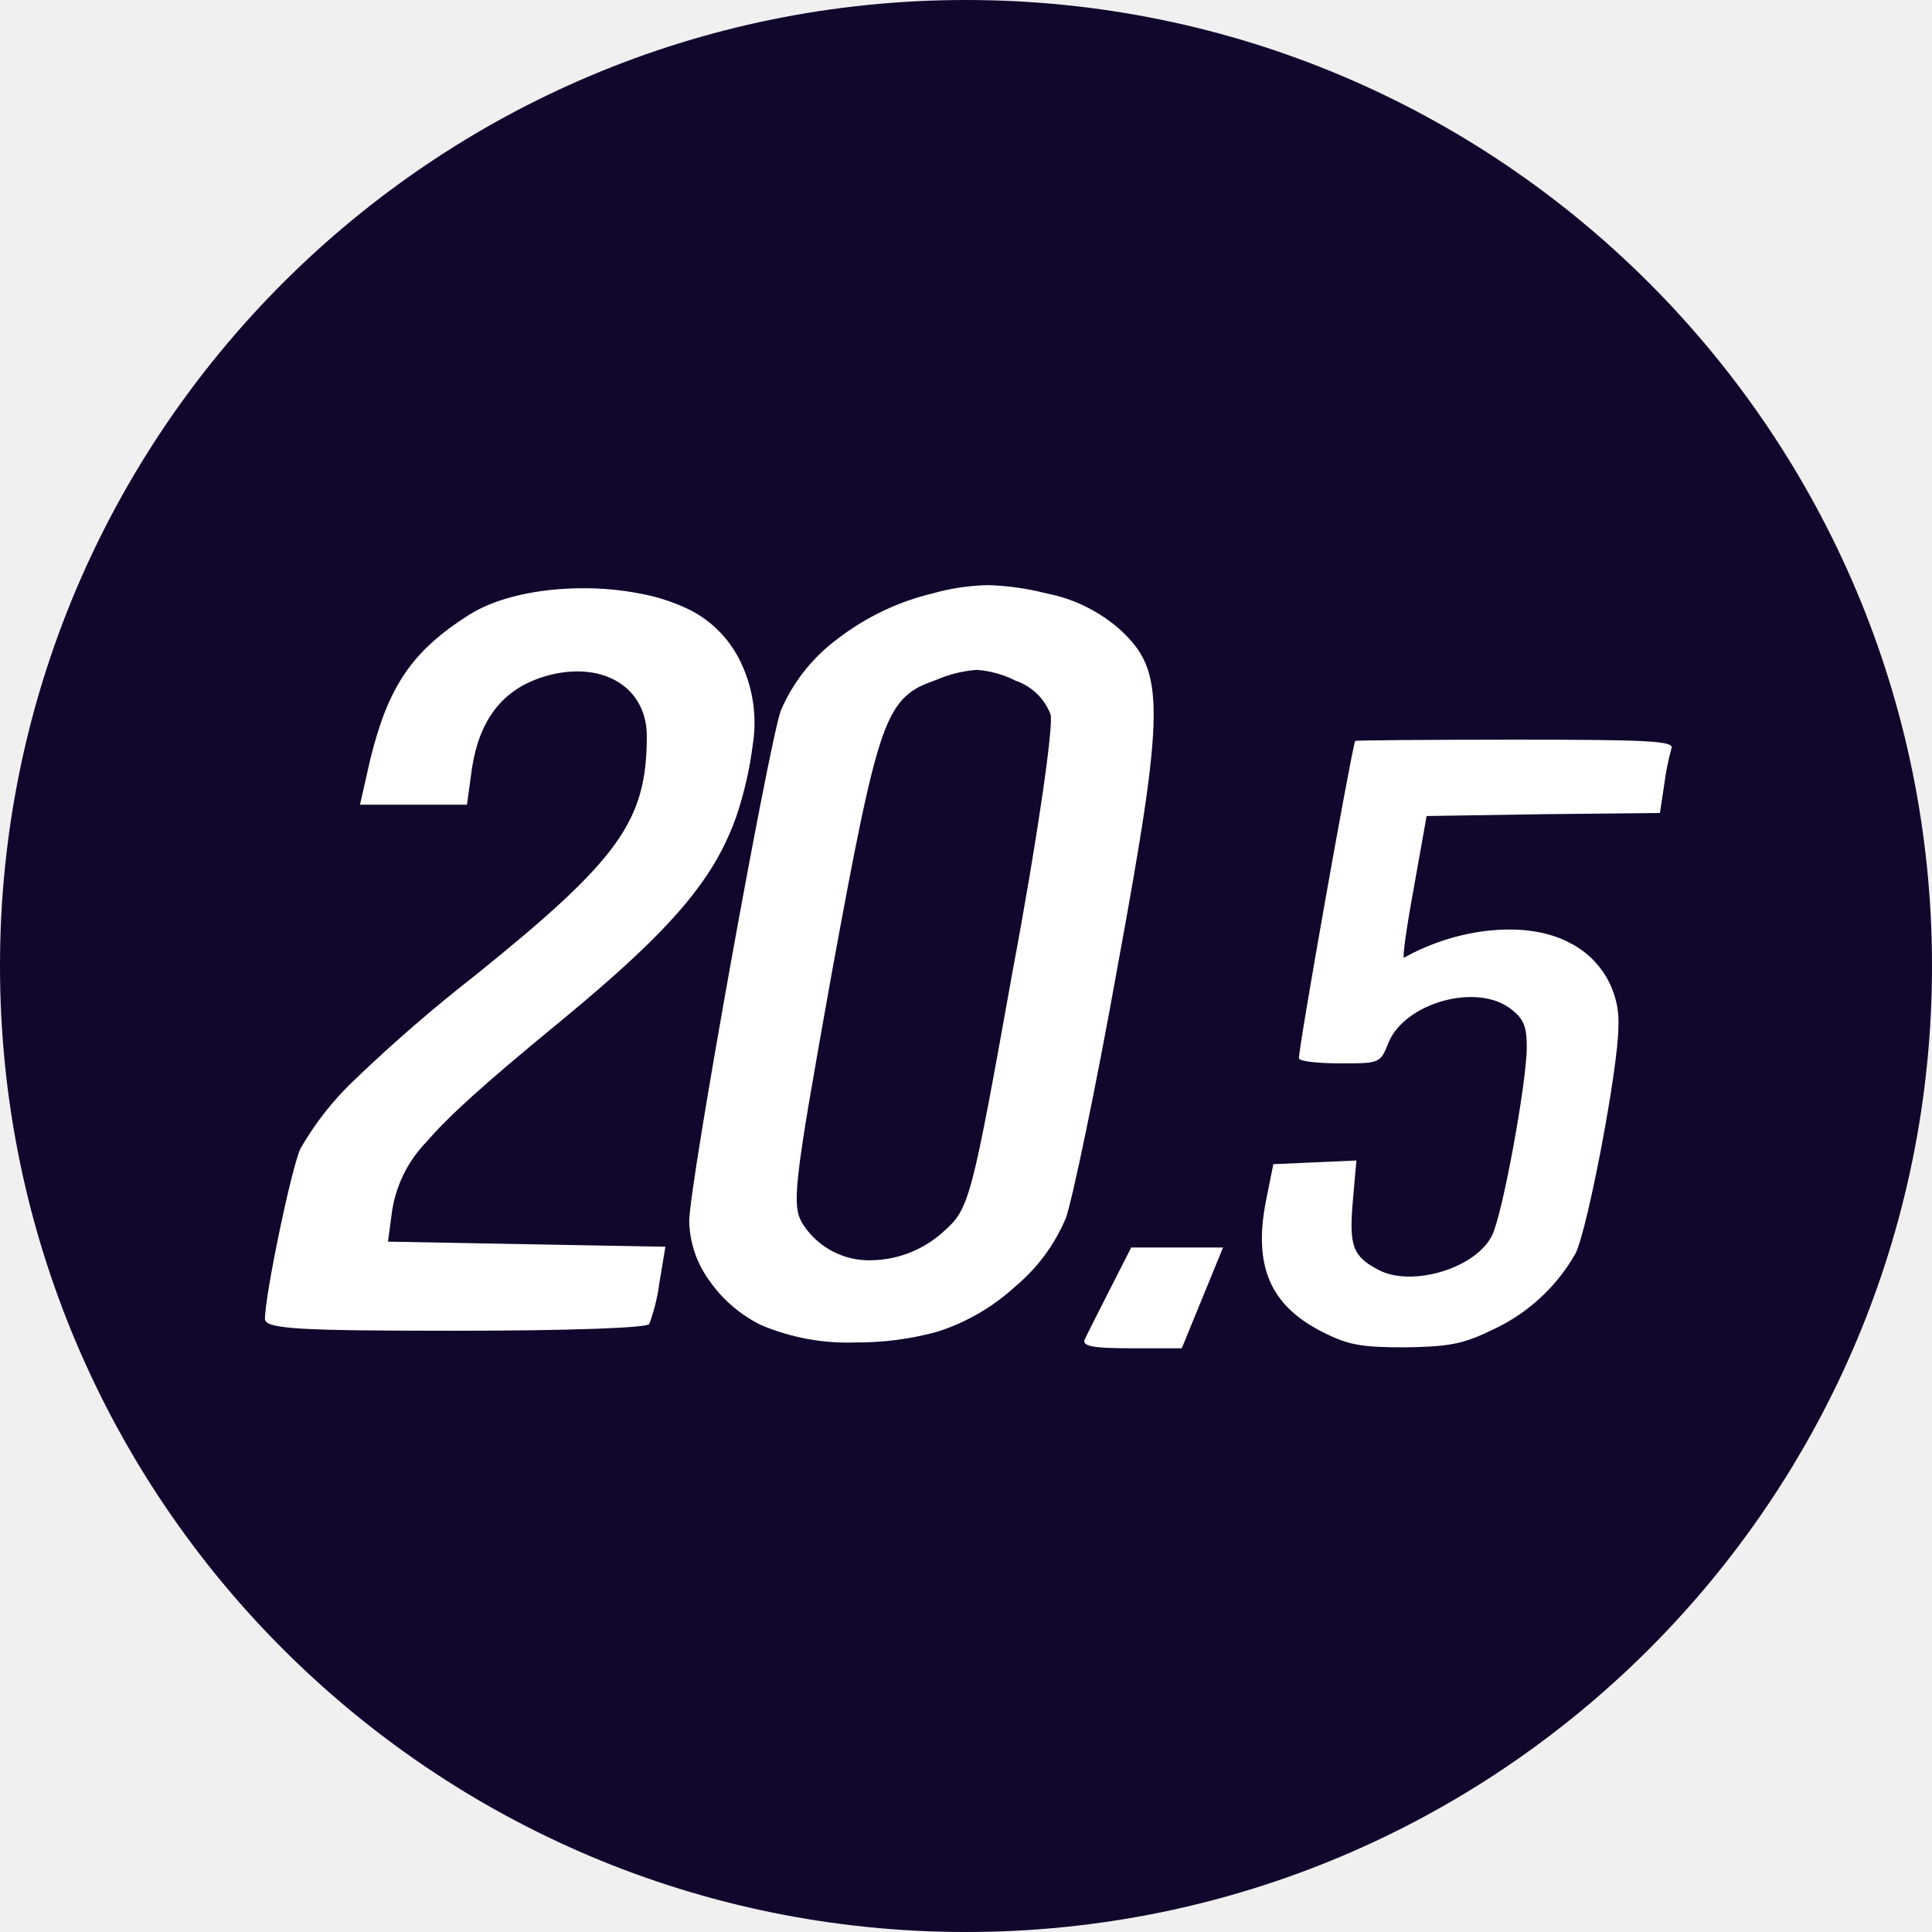
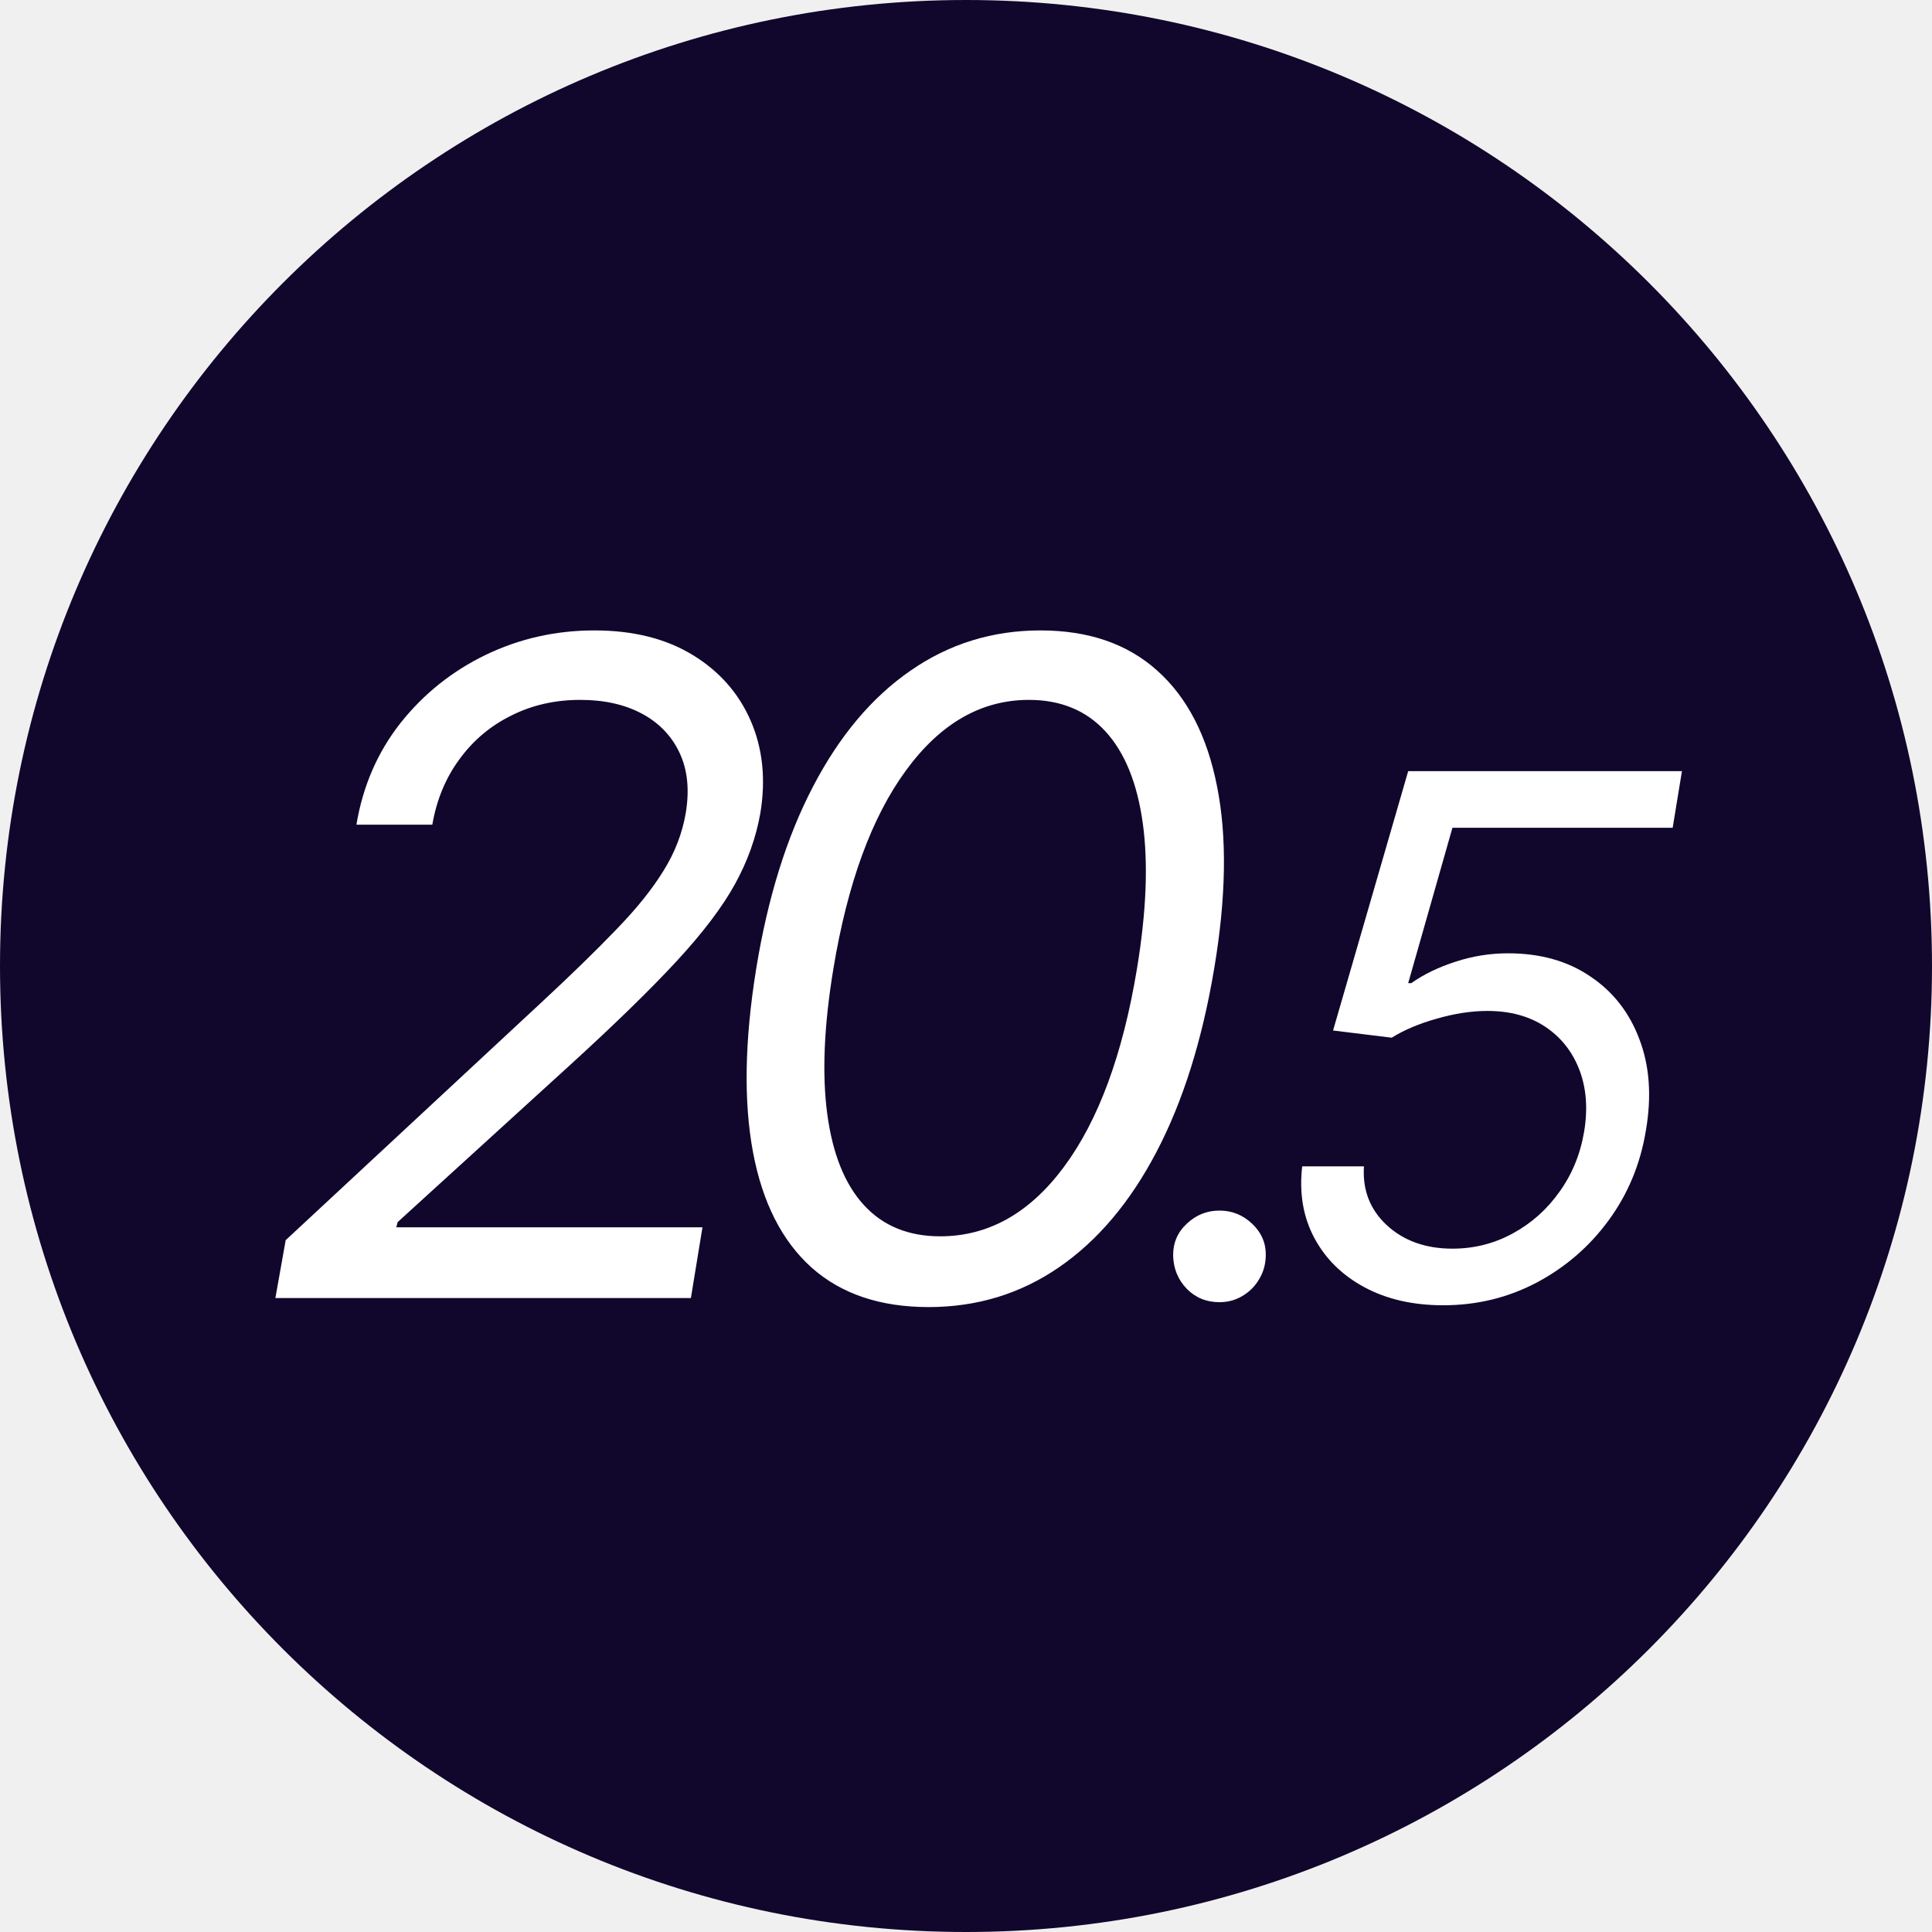
- <svg xmlns="http://www.w3.org/2000/svg" width="175" height="175" viewBox="0 0 175 175">
-   <defs>
-     <clipPath id="b">
-       <rect width="175" height="175" />
-     </clipPath>
-   </defs>
-   <g id="a" clip-path="url(#b)">
-     <circle cx="87.5" cy="87.5" r="87.5" fill="#11072d" />
-     <g transform="translate(-1.312)">
-       <path d="M53.471,68.6A20.037,20.037,0,0,1,44.884,67a12.386,12.386,0,0,1-4.669-4.054,9.481,9.481,0,0,1-1.787-5.322c0-1.691,1.882-12.91,3.747-23.278,1.8-10,3.992-21.465,4.554-22.99a15.923,15.923,0,0,1,5.207-6.542A22.832,22.832,0,0,1,60.486.749,19.965,19.965,0,0,1,65.463,0a24.109,24.109,0,0,1,5.322.749,14.094,14.094,0,0,1,6.687,3.3c2.03,1.877,3.055,3.6,3.026,7.84-.029,4.266-1.12,10.956-3.257,22.6-1.964,11-4.095,21.121-4.688,22.826a16.29,16.29,0,0,1-4.592,6.216,19.022,19.022,0,0,1-7.013,4.083A27.3,27.3,0,0,1,53.471,68.6ZM64.477,7.676a11.4,11.4,0,0,0-3.683.913c-2.15.752-3.548,1.468-4.833,5.053-1.278,3.567-2.57,10.343-4.544,21.078-1.91,10.646-2.762,15.574-3.093,18.533-.359,3.2-.058,3.93.481,4.755a7.121,7.121,0,0,0,6.117,3.147,9.941,9.941,0,0,0,6.641-2.686c2.237-2.006,2.467-2.882,6.149-23.441C70.06,22.5,71.4,12.871,71.169,11.74a5.167,5.167,0,0,0-3.151-3.074A9.336,9.336,0,0,0,64.477,7.676ZM17.216,67.538c-6.632,0-11.272-.032-13.911-.192C.927,67.2,0,66.954,0,66.462c0-2.185,2.444-13.879,3.228-15.448a27.258,27.258,0,0,1,5.034-6.341,141.175,141.175,0,0,1,10.8-9.338C32.119,24.811,34.586,21.368,34.586,13.661c0-3.5-2.534-5.847-6.3-5.847a10.361,10.361,0,0,0-3.225.544c-3.545,1.156-5.607,3.821-6.3,8.147l-.461,3.382H8.608l.923-4.073c1.63-6.675,3.815-9.869,8.992-13.143C20.936,1.153,24.7.282,28.853.282a26.616,26.616,0,0,1,5.209.5,17.381,17.381,0,0,1,4.521,1.508A10.251,10.251,0,0,1,43.2,7.206a12.666,12.666,0,0,1,.989,7.224,33.412,33.412,0,0,1-1.519,6.6,23.722,23.722,0,0,1-2.967,5.727c-2.459,3.522-6.281,7.277-13.191,12.96C19.916,45.138,16.7,48.034,14.66,50.4a11.492,11.492,0,0,0-3.208,6.763l-.308,2.305,12.528.231,12.6.23-.537,3.228a17.425,17.425,0,0,1-.923,3.766C34.671,67.285,27.434,67.538,17.216,67.538Z" transform="translate(25.312 53)" fill="#fff" />
-       <path d="M61.491-53.945s-4.03,7.9-4.213,8.332c-.244.611.733.794,4.213.794h4.58l3.738-9.126Z" transform="translate(42.285 166.945)" fill="#fff" />
-       <path d="M63.079-137.889c-.387,1.051-5.255,28.489-5.089,28.766.111.277,1.826.443,3.762.443,3.6,0,3.6,0,4.37-1.936,1.549-3.6,8.021-5.366,11.064-2.987,1.162.885,1.438,1.6,1.438,3.43,0,3.209-2.213,15.268-3.153,17.094-1.494,2.987-7.3,4.7-10.289,3.1-2.323-1.217-2.655-2.157-2.323-6.14l.332-3.762-3.762.166-3.762.166L55-96.234c-1.162,5.919.387,9.515,5.145,11.894,2.268,1.162,3.485,1.383,7.413,1.383,3.872-.055,5.255-.277,7.745-1.494a16.66,16.66,0,0,0,7.745-7.026c1.106-2.268,3.872-16.817,3.872-20.523a8.01,8.01,0,0,0-4.481-7.634c-3.762-1.991-10.013-1.383-14.936,1.383-.166.111.221-2.711.885-6.306l1.162-6.528,10.566-.166,10.566-.111.387-2.545a23.839,23.839,0,0,1,.664-3.319c.221-.664-2.157-.774-14.162-.774C69.607-138,63.134-137.945,63.079-137.889Z" transform="translate(60.984 205)" fill="#fff" />
-     </g>
-   </g>
+ <svg xmlns="http://www.w3.org/2000/svg" width="128" height="128" viewBox="0 0 128 128" fill="none">
+   <circle cx="64" cy="64" r="64" fill="#11072D" />
+   <path d="M18.245 86L18.927 82.165L35.887 66.398C37.876 64.551 39.53 62.939 40.851 61.561C42.187 60.183 43.224 58.891 43.962 57.683C44.715 56.476 45.205 55.205 45.432 53.869C45.688 52.335 45.553 51.007 45.027 49.885C44.502 48.763 43.671 47.896 42.535 47.285C41.398 46.675 40.035 46.369 38.444 46.369C36.767 46.369 35.24 46.717 33.863 47.413C32.485 48.095 31.341 49.061 30.432 50.311C29.523 51.547 28.927 52.989 28.642 54.636H23.614C24.04 52.08 25.013 49.835 26.533 47.903C28.067 45.972 29.949 44.466 32.179 43.386C34.424 42.307 36.824 41.767 39.381 41.767C41.938 41.767 44.104 42.307 45.88 43.386C47.655 44.466 48.941 45.922 49.736 47.754C50.532 49.587 50.745 51.625 50.376 53.869C50.091 55.489 49.53 57.058 48.692 58.578C47.854 60.098 46.569 61.795 44.836 63.67C43.117 65.531 40.787 67.804 37.847 70.489L26.341 80.972L26.256 81.312H46.54L45.773 86H18.245ZM61.521 86.597C58.31 86.597 55.725 85.723 53.765 83.976C51.805 82.215 50.512 79.665 49.887 76.327C49.262 72.974 49.333 68.926 50.1 64.182C50.867 59.466 52.124 55.439 53.871 52.101C55.619 48.749 57.771 46.192 60.327 44.43C62.884 42.655 65.754 41.767 68.935 41.767C72.117 41.767 74.695 42.655 76.67 44.43C78.658 46.206 79.979 48.763 80.633 52.101C81.3 55.439 81.237 59.466 80.441 64.182C79.646 68.926 78.374 72.967 76.627 76.305C74.88 79.644 72.728 82.193 70.171 83.954C67.614 85.716 64.731 86.597 61.521 86.597ZM62.288 81.909C65.484 81.909 68.218 80.375 70.491 77.307C72.778 74.224 74.39 69.849 75.327 64.182C75.952 60.403 76.08 57.186 75.711 54.53C75.342 51.874 74.518 49.849 73.239 48.457C71.961 47.065 70.271 46.369 68.168 46.369C65.015 46.369 62.302 47.925 60.029 51.035C57.756 54.132 56.151 58.514 55.214 64.182C54.589 67.96 54.454 71.171 54.809 73.812C55.164 76.454 55.974 78.465 57.238 79.842C58.502 81.22 60.185 81.909 62.288 81.909ZM80.792 86.273C79.929 86.273 79.207 85.977 78.627 85.386C78.048 84.784 77.747 84.057 77.724 83.204C77.713 82.352 78.014 81.642 78.627 81.074C79.241 80.494 79.963 80.204 80.792 80.204C81.633 80.204 82.36 80.5 82.974 81.091C83.588 81.682 83.883 82.386 83.86 83.204C83.849 83.773 83.701 84.29 83.417 84.756C83.144 85.222 82.775 85.591 82.309 85.864C81.855 86.136 81.349 86.273 80.792 86.273ZM95.615 86.477C93.615 86.477 91.876 86.079 90.399 85.284C88.921 84.489 87.814 83.398 87.075 82.011C86.336 80.625 86.069 79.046 86.274 77.273H90.365C90.262 78.841 90.768 80.142 91.882 81.176C93.007 82.21 94.456 82.727 96.228 82.727C97.66 82.727 98.99 82.392 100.217 81.722C101.456 81.051 102.49 80.131 103.319 78.96C104.16 77.79 104.706 76.454 104.956 74.954C105.206 73.432 105.098 72.068 104.632 70.864C104.166 69.659 103.41 68.71 102.365 68.017C101.319 67.324 100.046 66.977 98.546 66.977C97.49 66.977 96.37 67.148 95.189 67.489C94.018 67.818 93.024 68.239 92.206 68.75L88.319 68.273L93.296 51.091H111.433L110.819 54.841H96.228L93.296 65.136H93.501C94.319 64.557 95.291 64.085 96.416 63.722C97.552 63.347 98.717 63.159 99.91 63.159C102.046 63.159 103.865 63.67 105.365 64.693C106.876 65.704 107.961 67.097 108.62 68.869C109.291 70.631 109.433 72.636 109.046 74.886C108.683 77.114 107.859 79.102 106.575 80.852C105.302 82.591 103.711 83.966 101.802 84.977C99.904 85.977 97.842 86.477 95.615 86.477Z" fill="white" />
</svg>
